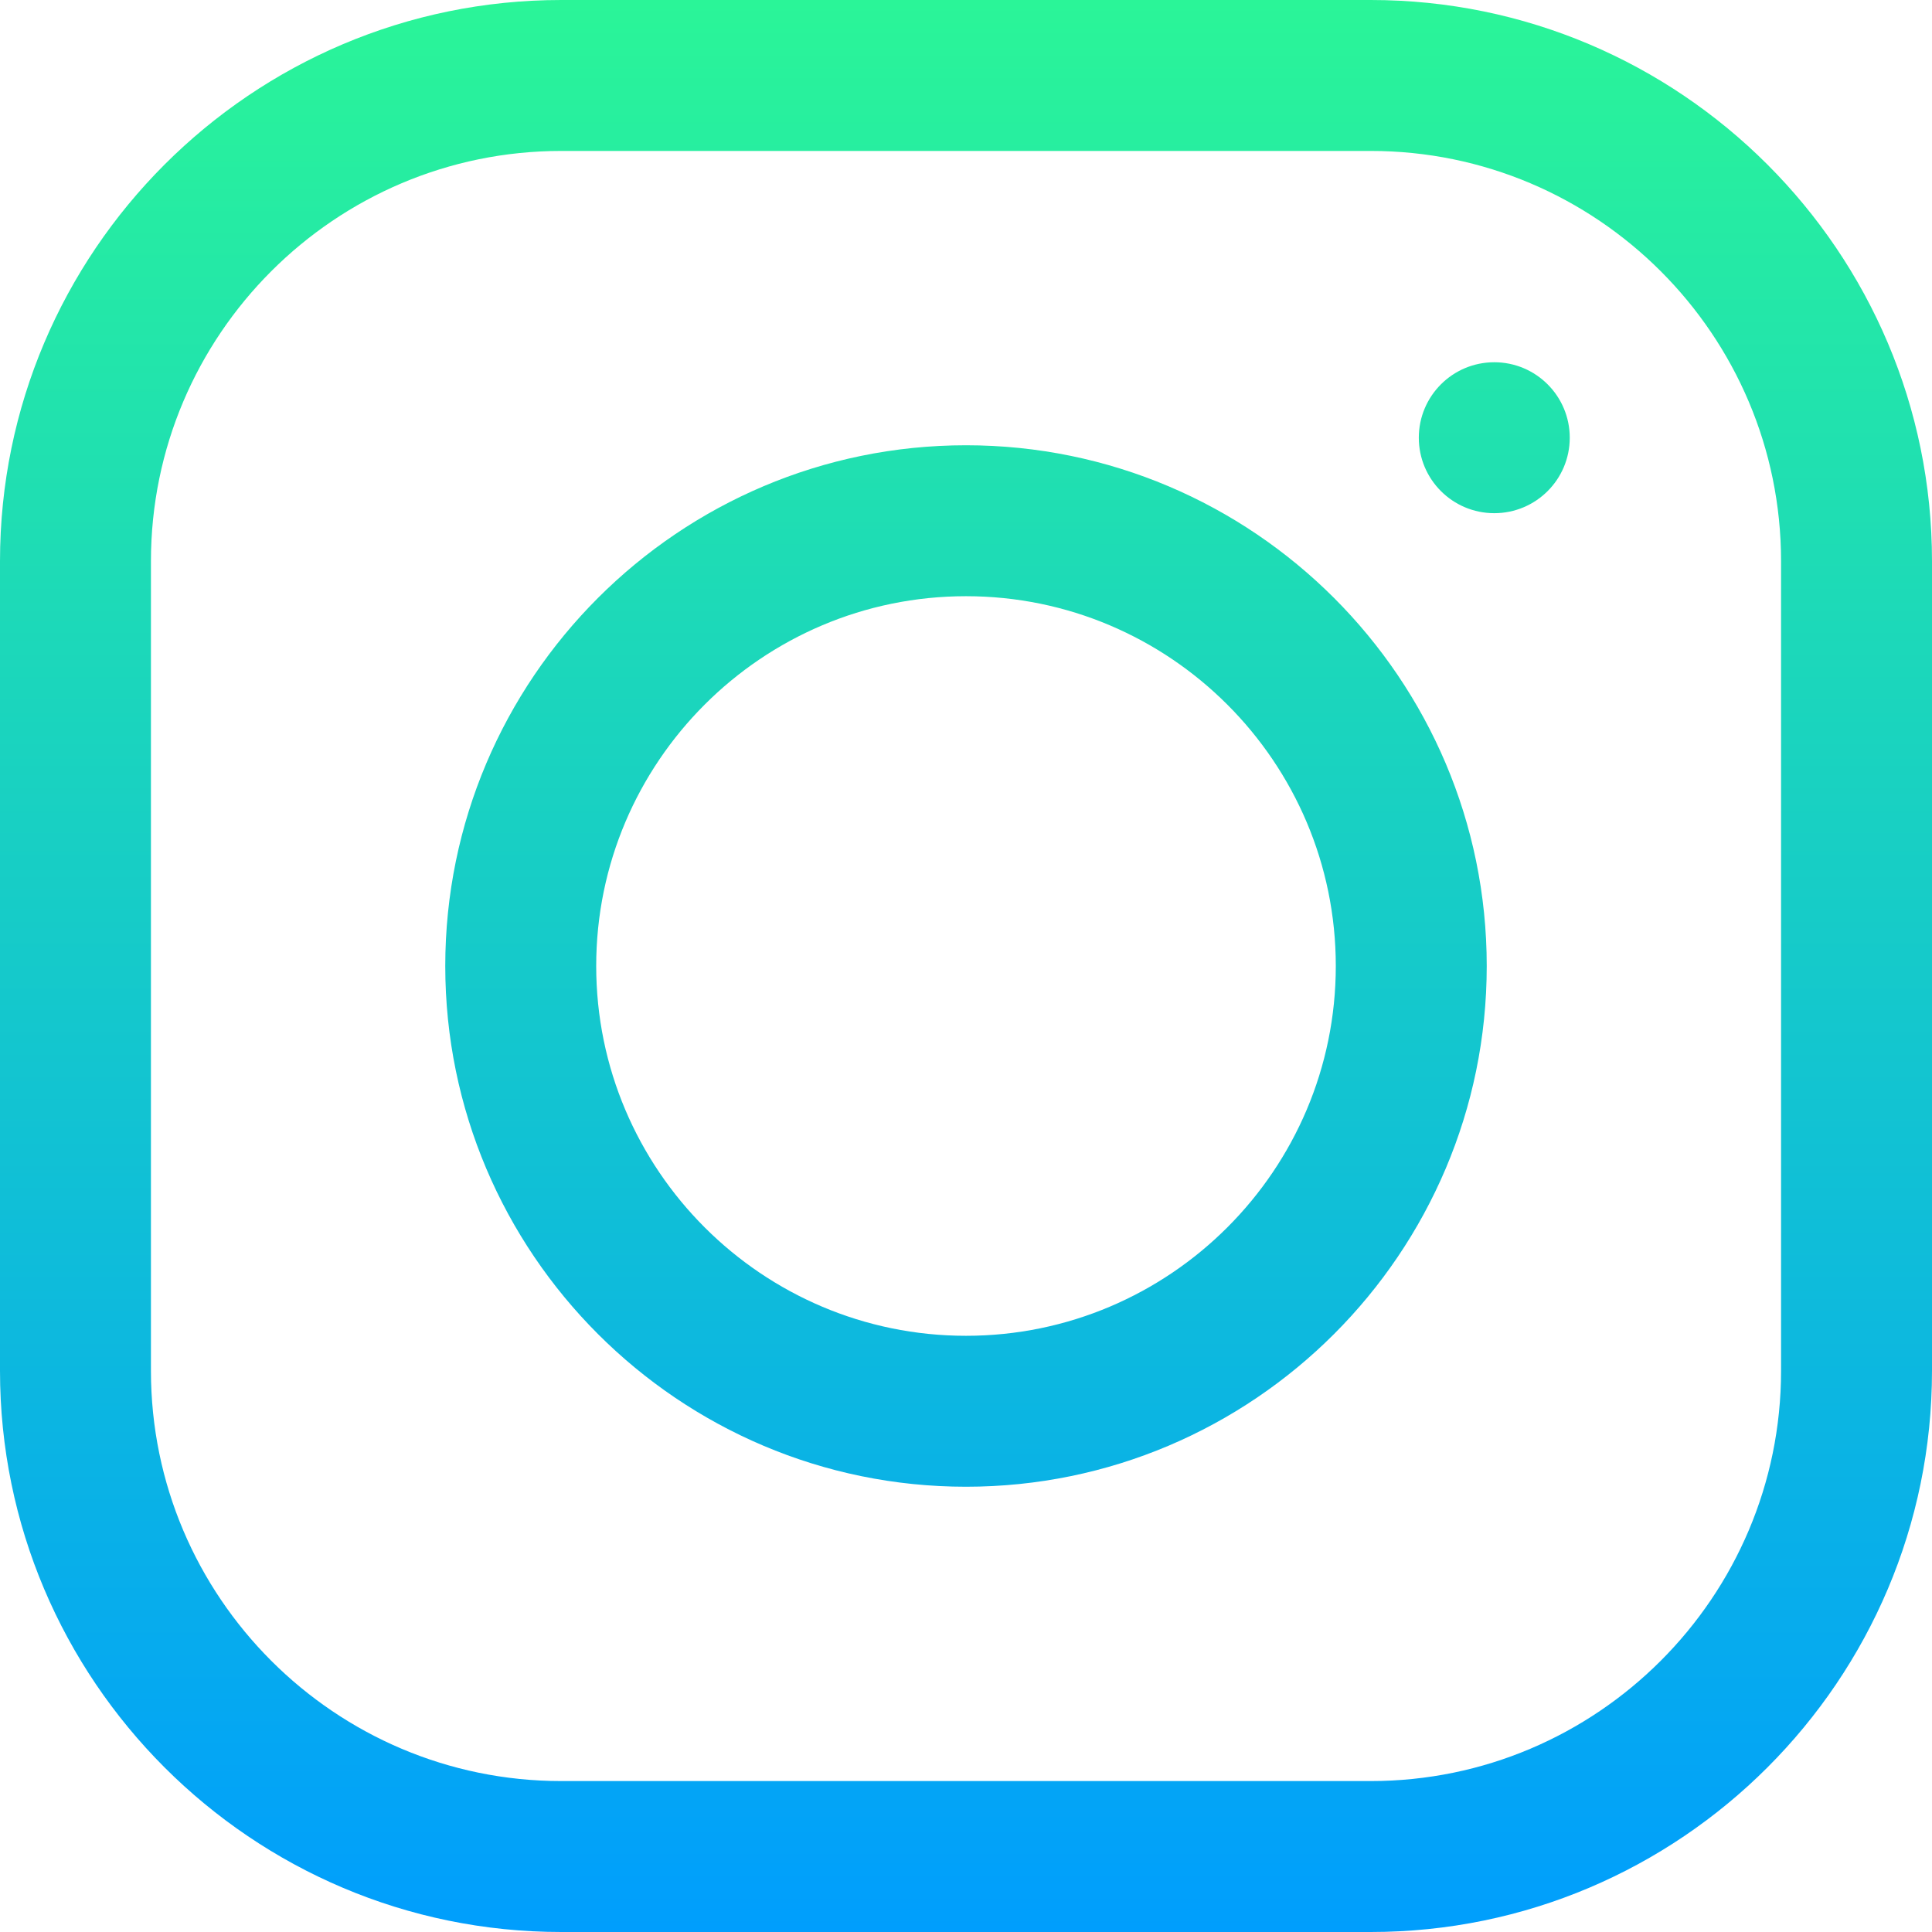
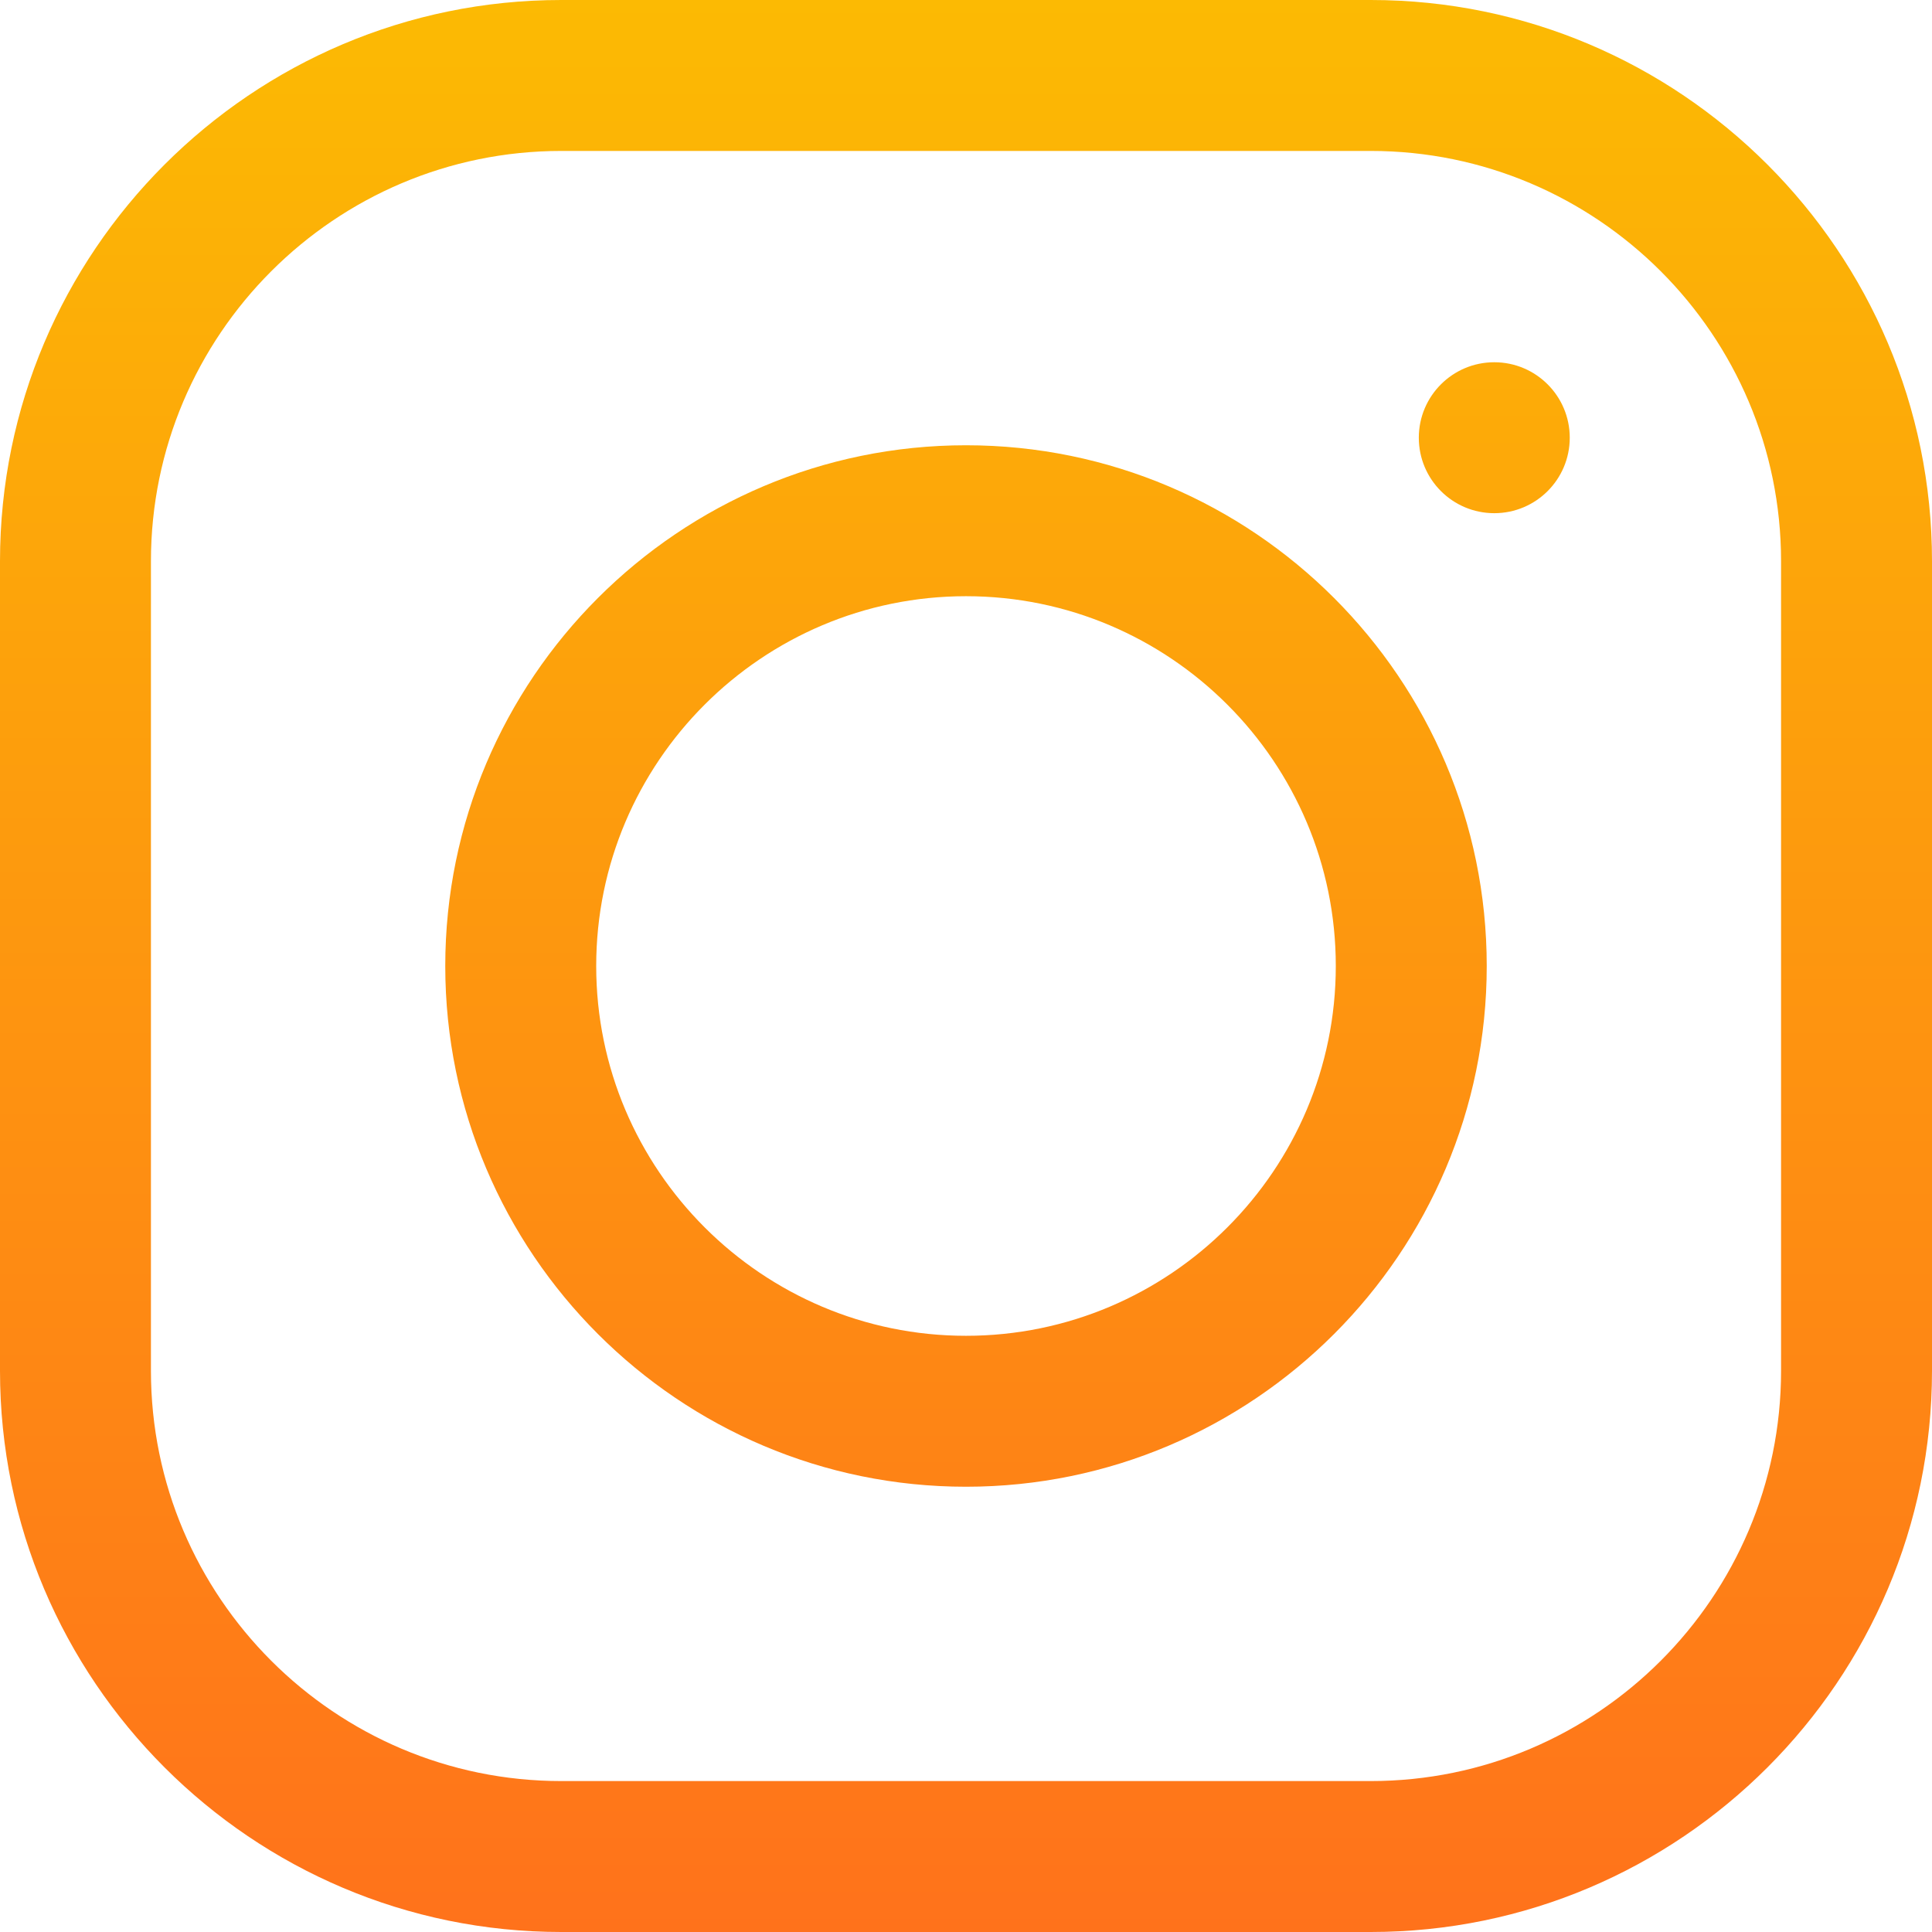
<svg xmlns="http://www.w3.org/2000/svg" version="1.1" id="Capa_1" x="0px" y="0px" viewBox="0 0 512 512" style="enable-background:new 0 0 512 512;" xml:space="preserve">
  <linearGradient id="SVGID_1_" gradientUnits="userSpaceOnUse" x1="256" y1="514" x2="256" y2="2" gradientTransform="matrix(1 0 0 -1 0 514)">
-     <stop offset="0" style="stop-color:#2AF598" />
-     <stop offset="1" style="stop-color:#009EFD" />
+     <stop offset="0" style="stop-color:#fcba03" />
+     <stop offset="1" style="stop-color:#FF721B" />
  </linearGradient>
  <path style="fill:url(#SVGID_1_);" d="M363.272,512H148.728C66.719,512,0,445.281,0,363.272V148.728C0,66.719,66.719,0,148.728,0  h214.545C445.281,0,512,66.719,512,148.728v214.545C512,445.281,445.281,512,363.272,512z M148.728,40  C88.775,40,40,88.775,40,148.728v214.545C40,423.225,88.775,472,148.728,472h214.545C423.225,472,472,423.225,472,363.272V148.728  C472,88.775,423.225,40,363.272,40H148.728z M256,394c-76.094,0-138-61.906-138-138s61.906-138,138-138s138,61.906,138,138  S332.094,394,256,394z M256,158c-54.037,0-98,43.963-98,98s43.963,98,98,98s98-43.963,98-98S310.037,158,256,158z M376,116  c0,11.046,8.954,20,20,20s20-8.954,20-20s-8.954-20-20-20S376,104.954,376,116z" />
  <g>
</g>
  <g>
</g>
  <g>
</g>
  <g>
</g>
  <g>
</g>
  <g>
</g>
  <g>
</g>
  <g>
</g>
  <g>
</g>
  <g>
</g>
  <g>
</g>
  <g>
</g>
  <g>
</g>
  <g>
</g>
  <g>
</g>
</svg>
